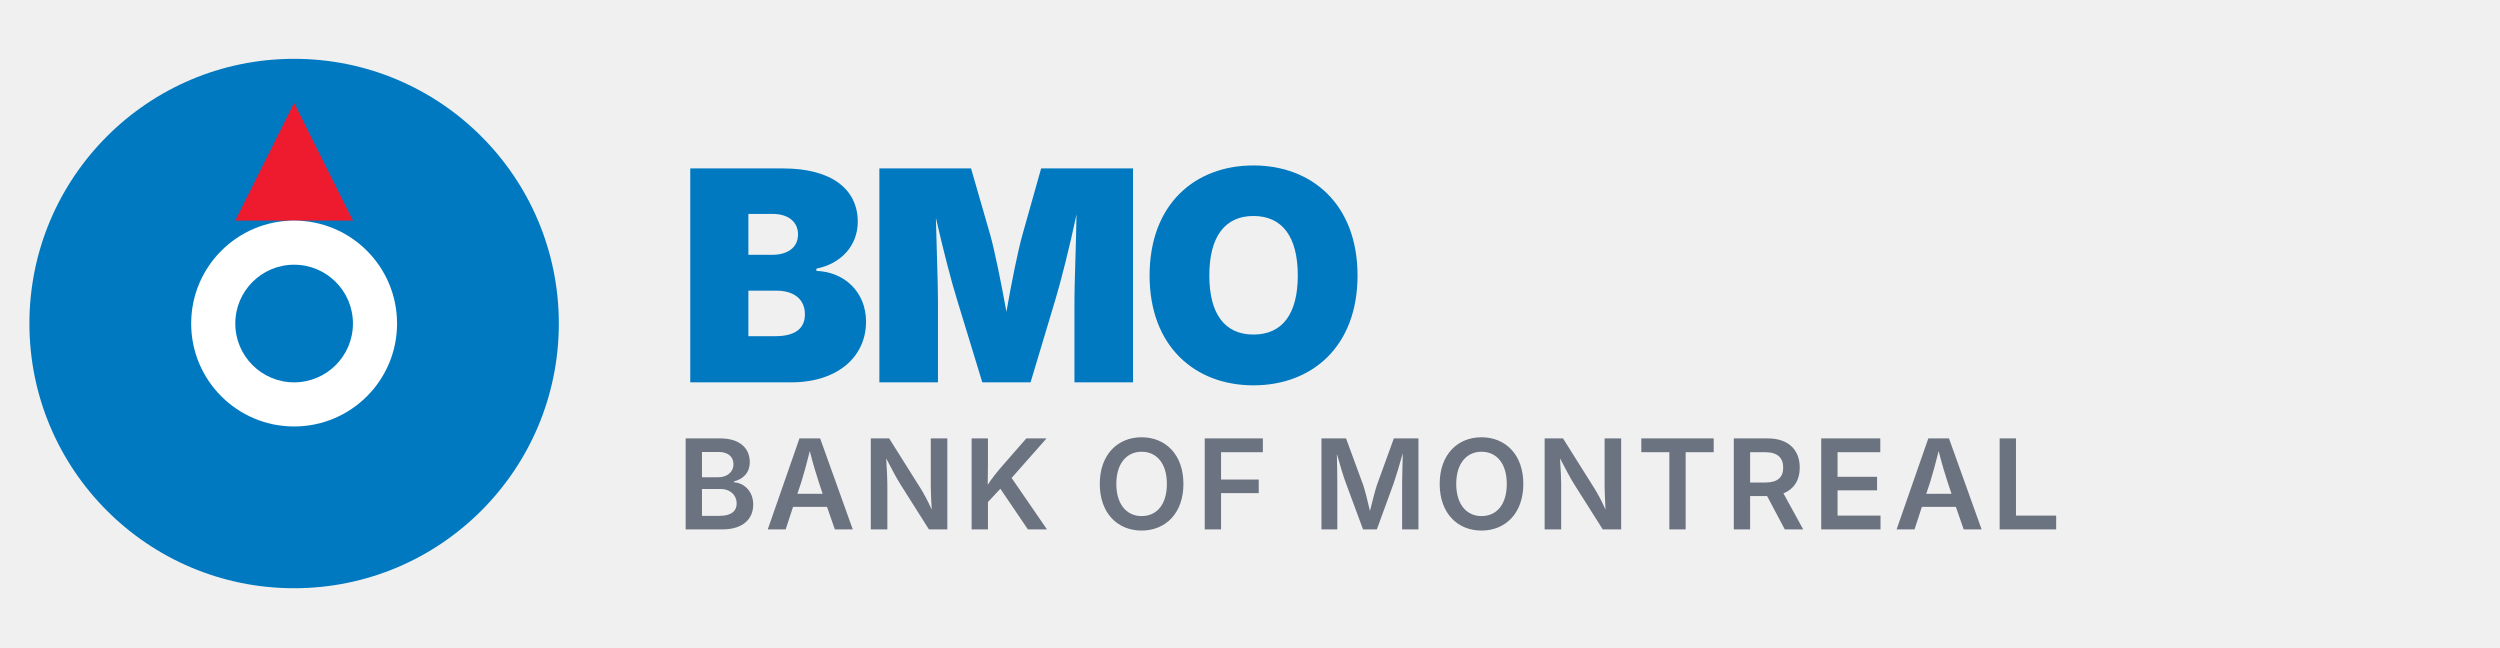
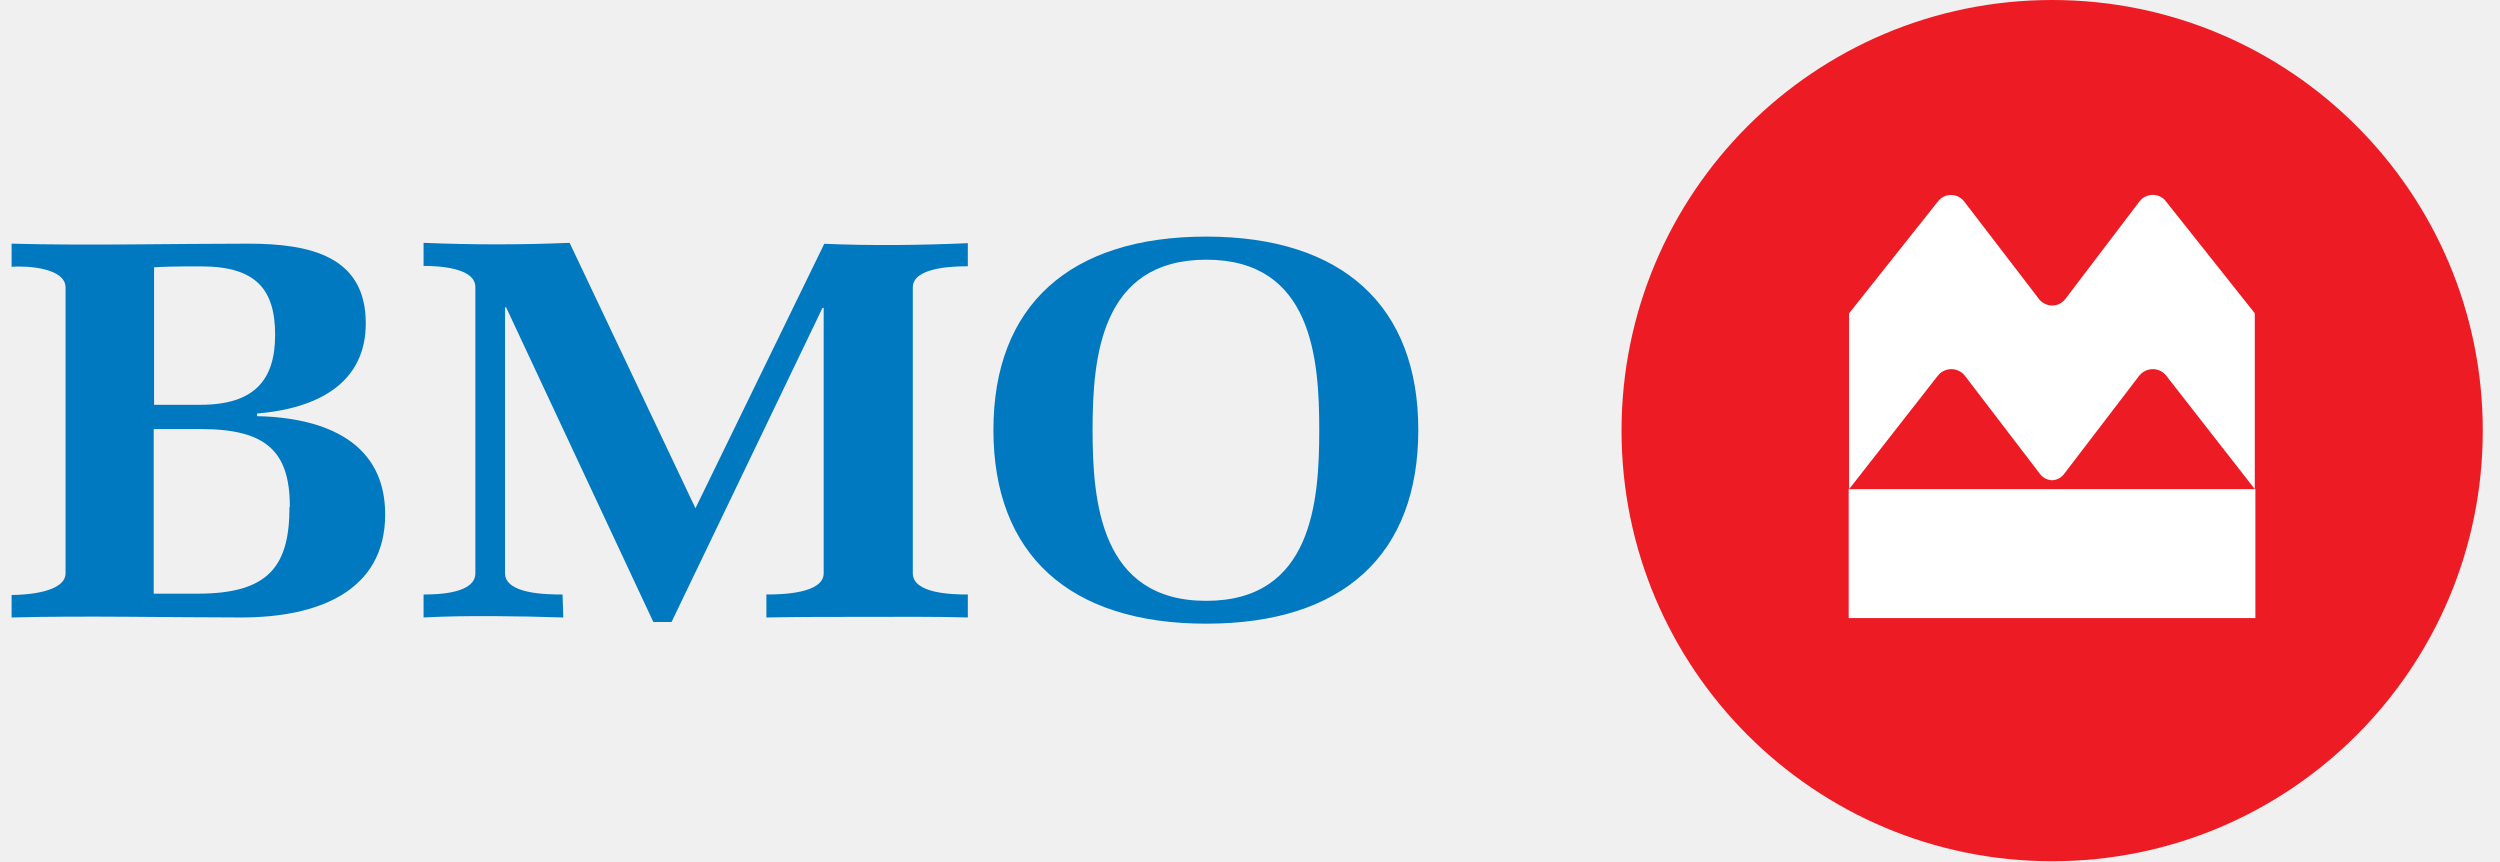
- <svg xmlns="http://www.w3.org/2000/svg" viewBox="0 0 170 44" fill="none" class="h-9 w-auto">
-   <circle cx="20" cy="22" r="18" fill="#0079C1" />
-   <path d="M20 7L24 15L16 15Z" fill="#ED1B2D" />
-   <circle cx="20" cy="22" r="7" fill="#FFFFFF" />
-   <circle cx="20" cy="22" r="4" fill="#0079C1" />
-   <text x="46" y="26" fill="#0079C1" font-family="system-ui, -apple-system, sans-serif" font-weight="900" font-size="20" letter-spacing="-0.5">BMO</text>
-   <text x="46" y="36" fill="#6B7280" font-family="system-ui, -apple-system, sans-serif" font-weight="600" font-size="8.5" letter-spacing="0.4">BANK OF MONTREAL</text>
+ <svg xmlns="http://www.w3.org/2000/svg" width="209px" height="72px" viewBox="0 0 209 72" version="1.1">
+   <g id="Logo" stroke="none" stroke-width="1" fill="none" fill-rule="evenodd">
+     <g id="BMO-MB_2" transform="translate(-33, -34)">
+       <rect id="Rectangle" x="0" y="0" width="274.53" height="139.94" />
+       <path d="M56,62 C56,65.76 54.28,67.84 49.75,67.84 L45.88,67.84 L45.88,56.35 C46.37,56.3 48.01,56.27 48.5,56.27 L49.82,56.27 C54.44,56.27 56,58.23 56,62 Z M65.2,77 C65.2,71.07 60.36,68.92 54.49,68.79 L54.49,68.57 C59.49,68.16 63.58,66.07 63.58,61.03 C63.58,55.42 58.94,54.37 53.75,54.37 C47.51,54.37 40.19,54.54 33.97,54.37 L33.97,56.3 C35.28,56.21 38.48,56.39 38.48,58.04 L38.48,81.92 C38.48,83.52 35.2,83.74 33.97,83.74 L33.97,85.62 C39.97,85.46 47.12,85.62 53.17,85.62 C59.53,85.62 65.2,83.47 65.2,77 Z M57.2,76.39 C57.2,81.3 55.49,83.63 49.55,83.63 L45.85,83.63 L45.85,69.87 L49.79,69.87 C55.22,69.87 57.23,71.7 57.23,76.35 L57.2,76.39 Z" id="Shape" fill="#0079C1" fill-rule="nonzero" />
+       <path d="M105.45,85.57 C102.65,85.57 99.86,85.57 97.07,85.62 L97.07,83.7 C98.34,83.7 101.86,83.63 101.86,81.92 L101.86,59.74 L101.76,59.74 L89.14,86 L87.62,86 L75.31,59.69 L75.22,59.69 L75.22,81.92 C75.22,83.67 78.71,83.7 80.03,83.7 L80.09,85.62 C76.6,85.51 71.84,85.43 68.41,85.62 L68.41,83.7 C69.74,83.7 72.74,83.59 72.74,81.92 L72.74,58 C72.74,56.37 69.64,56.23 68.41,56.23 L68.41,54.3 C72.41,54.47 76.65,54.47 80.62,54.3 L91.14,76.49 L101.91,54.38 C105.73,54.55 110.05,54.5 113.91,54.33 L113.91,56.26 C112.64,56.26 109.31,56.35 109.31,58.03 L109.31,81.92 C109.31,83.63 112.6,83.7 113.91,83.7 L113.91,85.62 C111.08,85.54 108.24,85.57 105.45,85.57 Z" id="Path" fill="#0079C1" fill-rule="nonzero" />
+       <path d="M143.29,69.94 C143.29,75.94 142.7,84.23 133.84,84.23 C124.98,84.23 124.34,75.9 124.34,69.94 C124.34,63.98 124.98,55.71 133.84,55.71 C142.7,55.71 143.29,64 143.29,69.94 Z M151.57,69.94 C151.57,59.59 145.25,53.78 133.84,53.78 C122.43,53.78 116.05,59.54 116.05,69.94 C116.05,80.34 122.38,86.14 133.84,86.14 C145.3,86.14 151.57,80.35 151.57,69.94 Z" id="Shape" fill="#0079C1" fill-rule="nonzero" />
+       <path d="M204.56,34 C184.678,34 168.56,50.118 168.56,70 C168.56,89.882 184.678,106 204.56,106 C224.442,106 240.56,89.882 240.56,70 C240.56,50.118 224.442,34 204.56,34 Z" id="Path" fill="#ED1C24" fill-rule="nonzero" />
+       <rect id="Rectangle" x="240.56" y="105.97" width="33.97" height="33.97" />
+       <rect id="Rectangle" x="0" y="105.97" width="33.97" height="33.97" />
+       <path d="M203.46,59 L197.21,50.85 C196.947,50.503 196.536,50.299 196.1,50.3 C195.677,50.298 195.277,50.494 195.02,50.83 L187.58,60.2 L187.58,74.9 L195,65.41 C195.273,65.063 195.689,64.861 196.13,64.86 C196.577,64.858 196.998,65.066 197.27,65.42 L203.55,73.63 C203.791,73.942 204.156,74.132 204.55,74.15 C204.945,74.136 205.312,73.945 205.55,73.63 L211.83,65.42 C212.105,65.069 212.524,64.863 212.97,64.86 C213.412,64.856 213.83,65.06 214.1,65.41 L221.5,74.89 L221.5,60.19 L214.06,50.82 C213.799,50.483 213.396,50.288 212.97,50.29 C212.535,50.294 212.126,50.496 211.86,50.84 L205.66,59 C205.399,59.343 204.991,59.543 204.56,59.54 C204.13,59.539 203.724,59.339 203.46,59 Z M221.55,85.67 L187.55,85.67 L187.55,85.67 L187.55,85.67 L187.55,74.89 L221.55,74.89 L221.55,74.89 L221.55,74.89 L221.55,85.67 Z" id="Shape" fill="#FFFFFF" fill-rule="nonzero" />
+     </g>
+   </g>
</svg>
